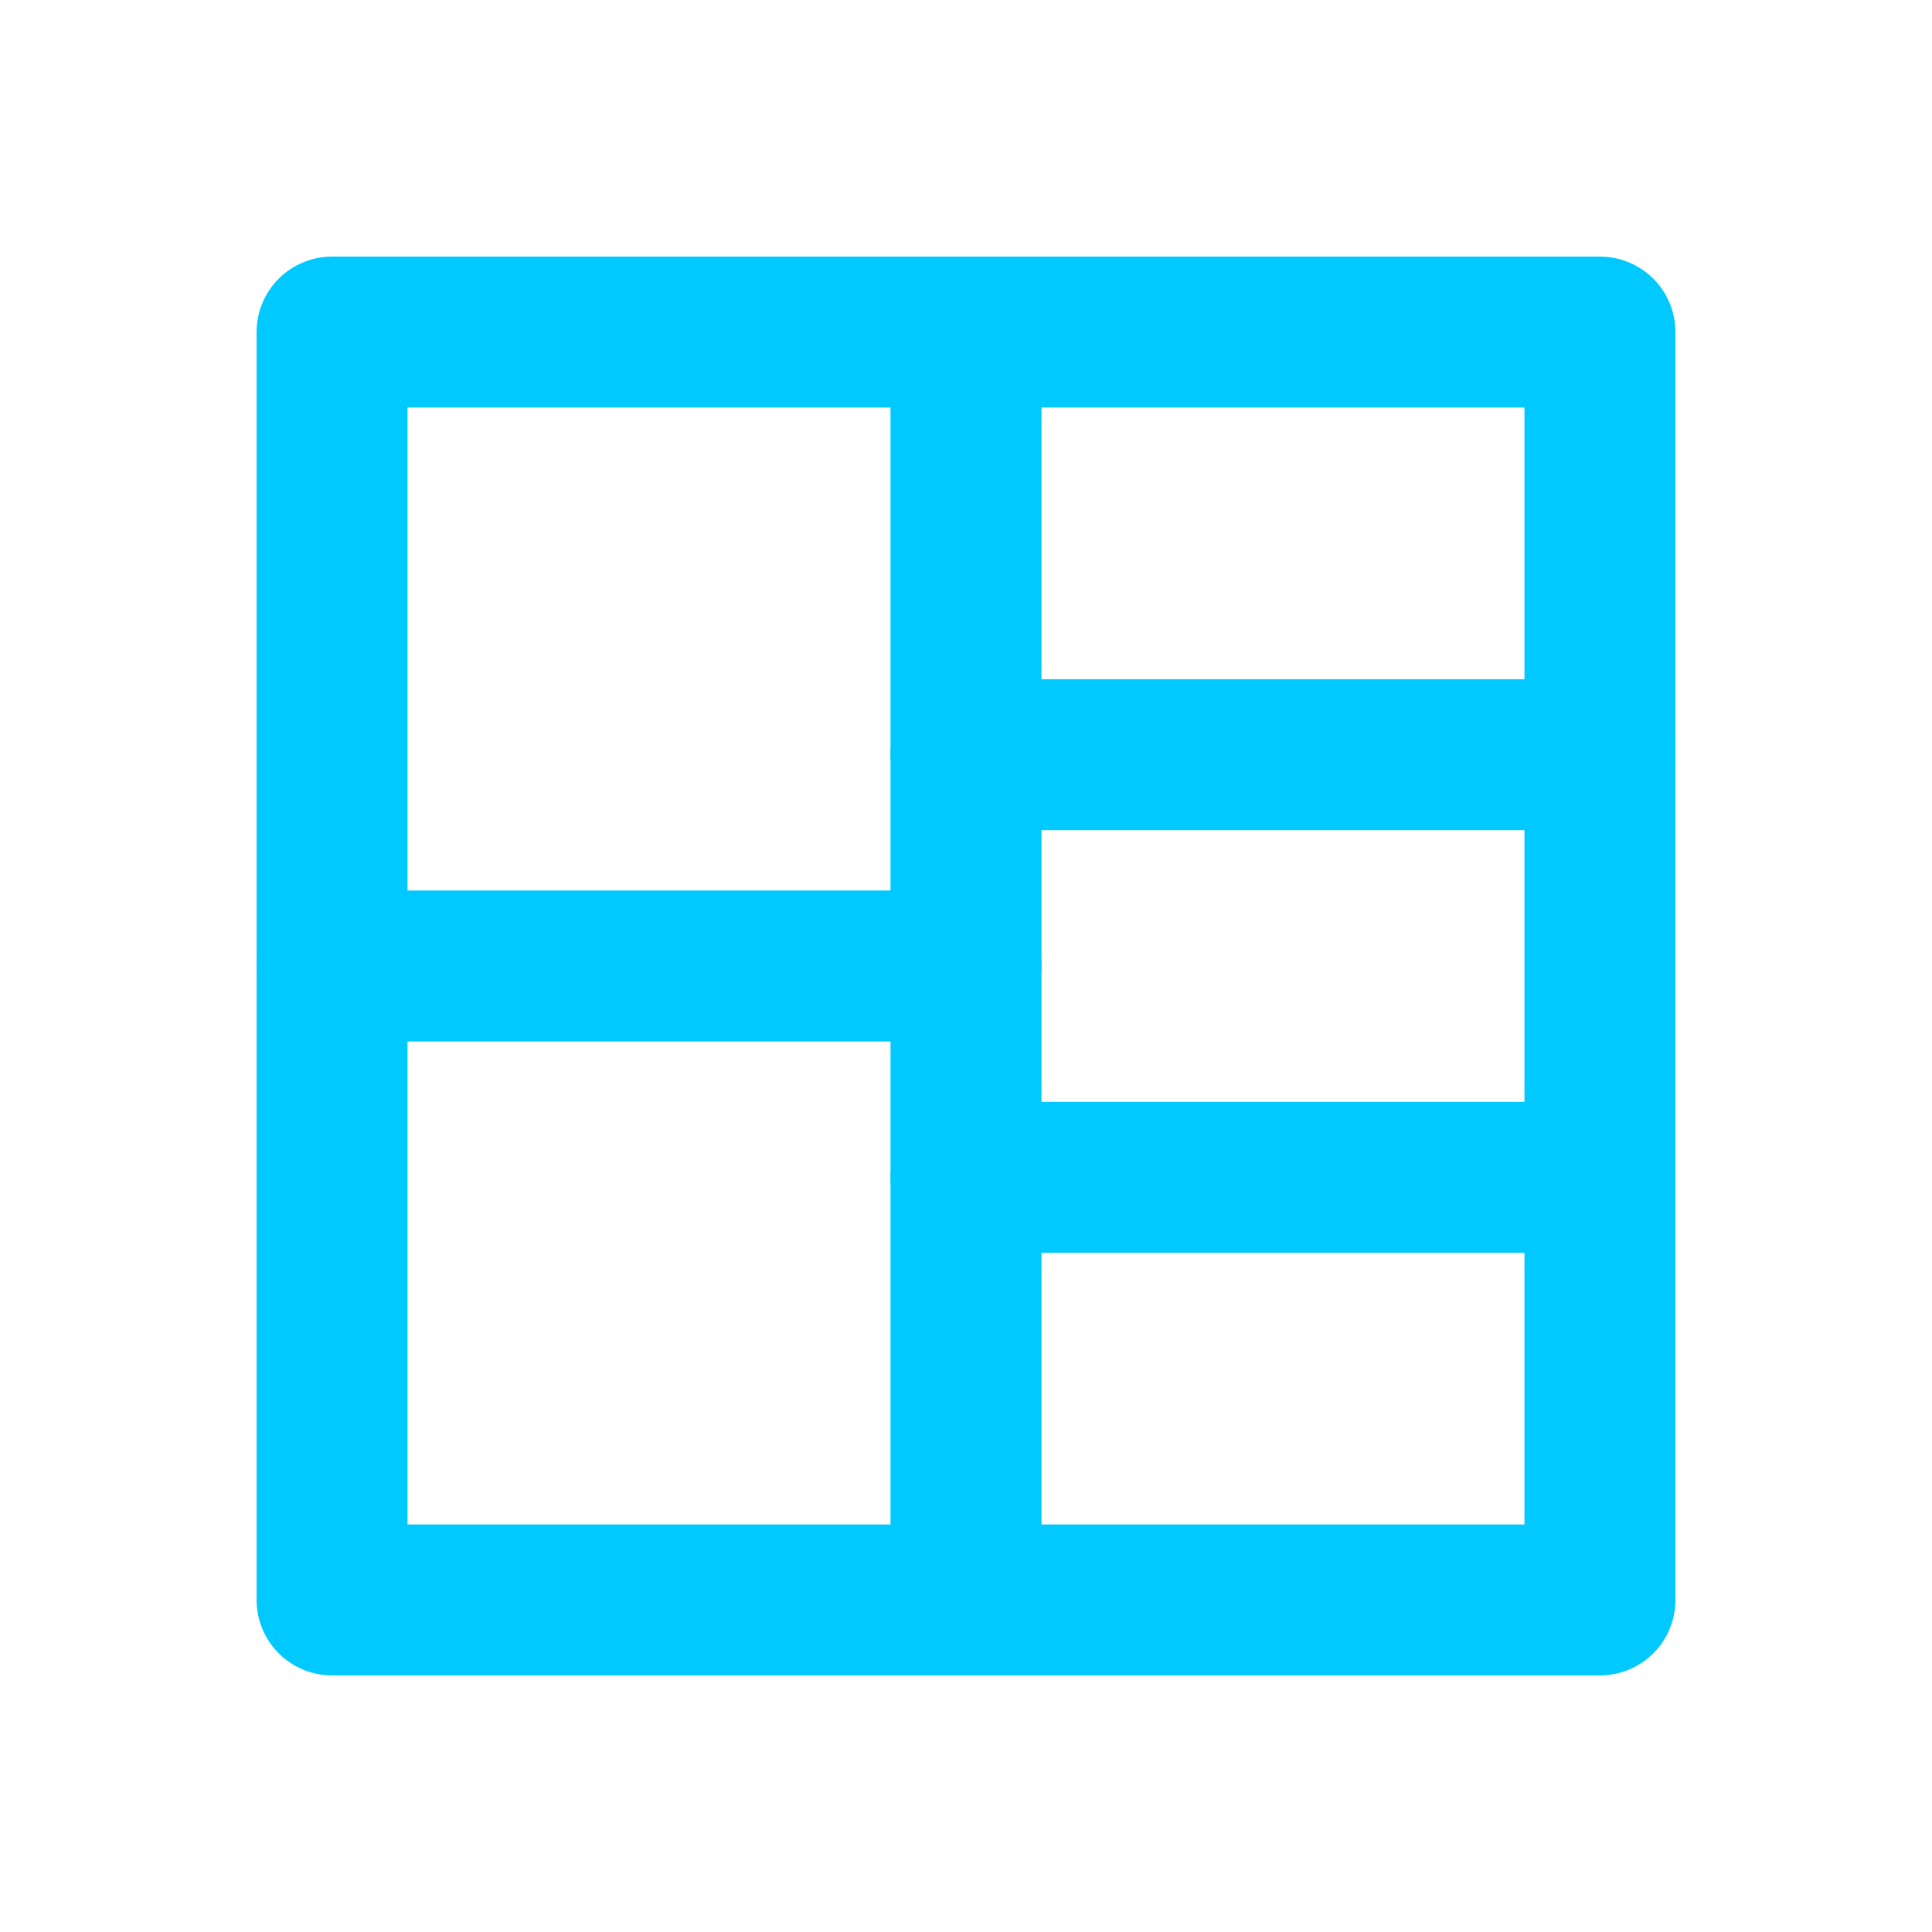
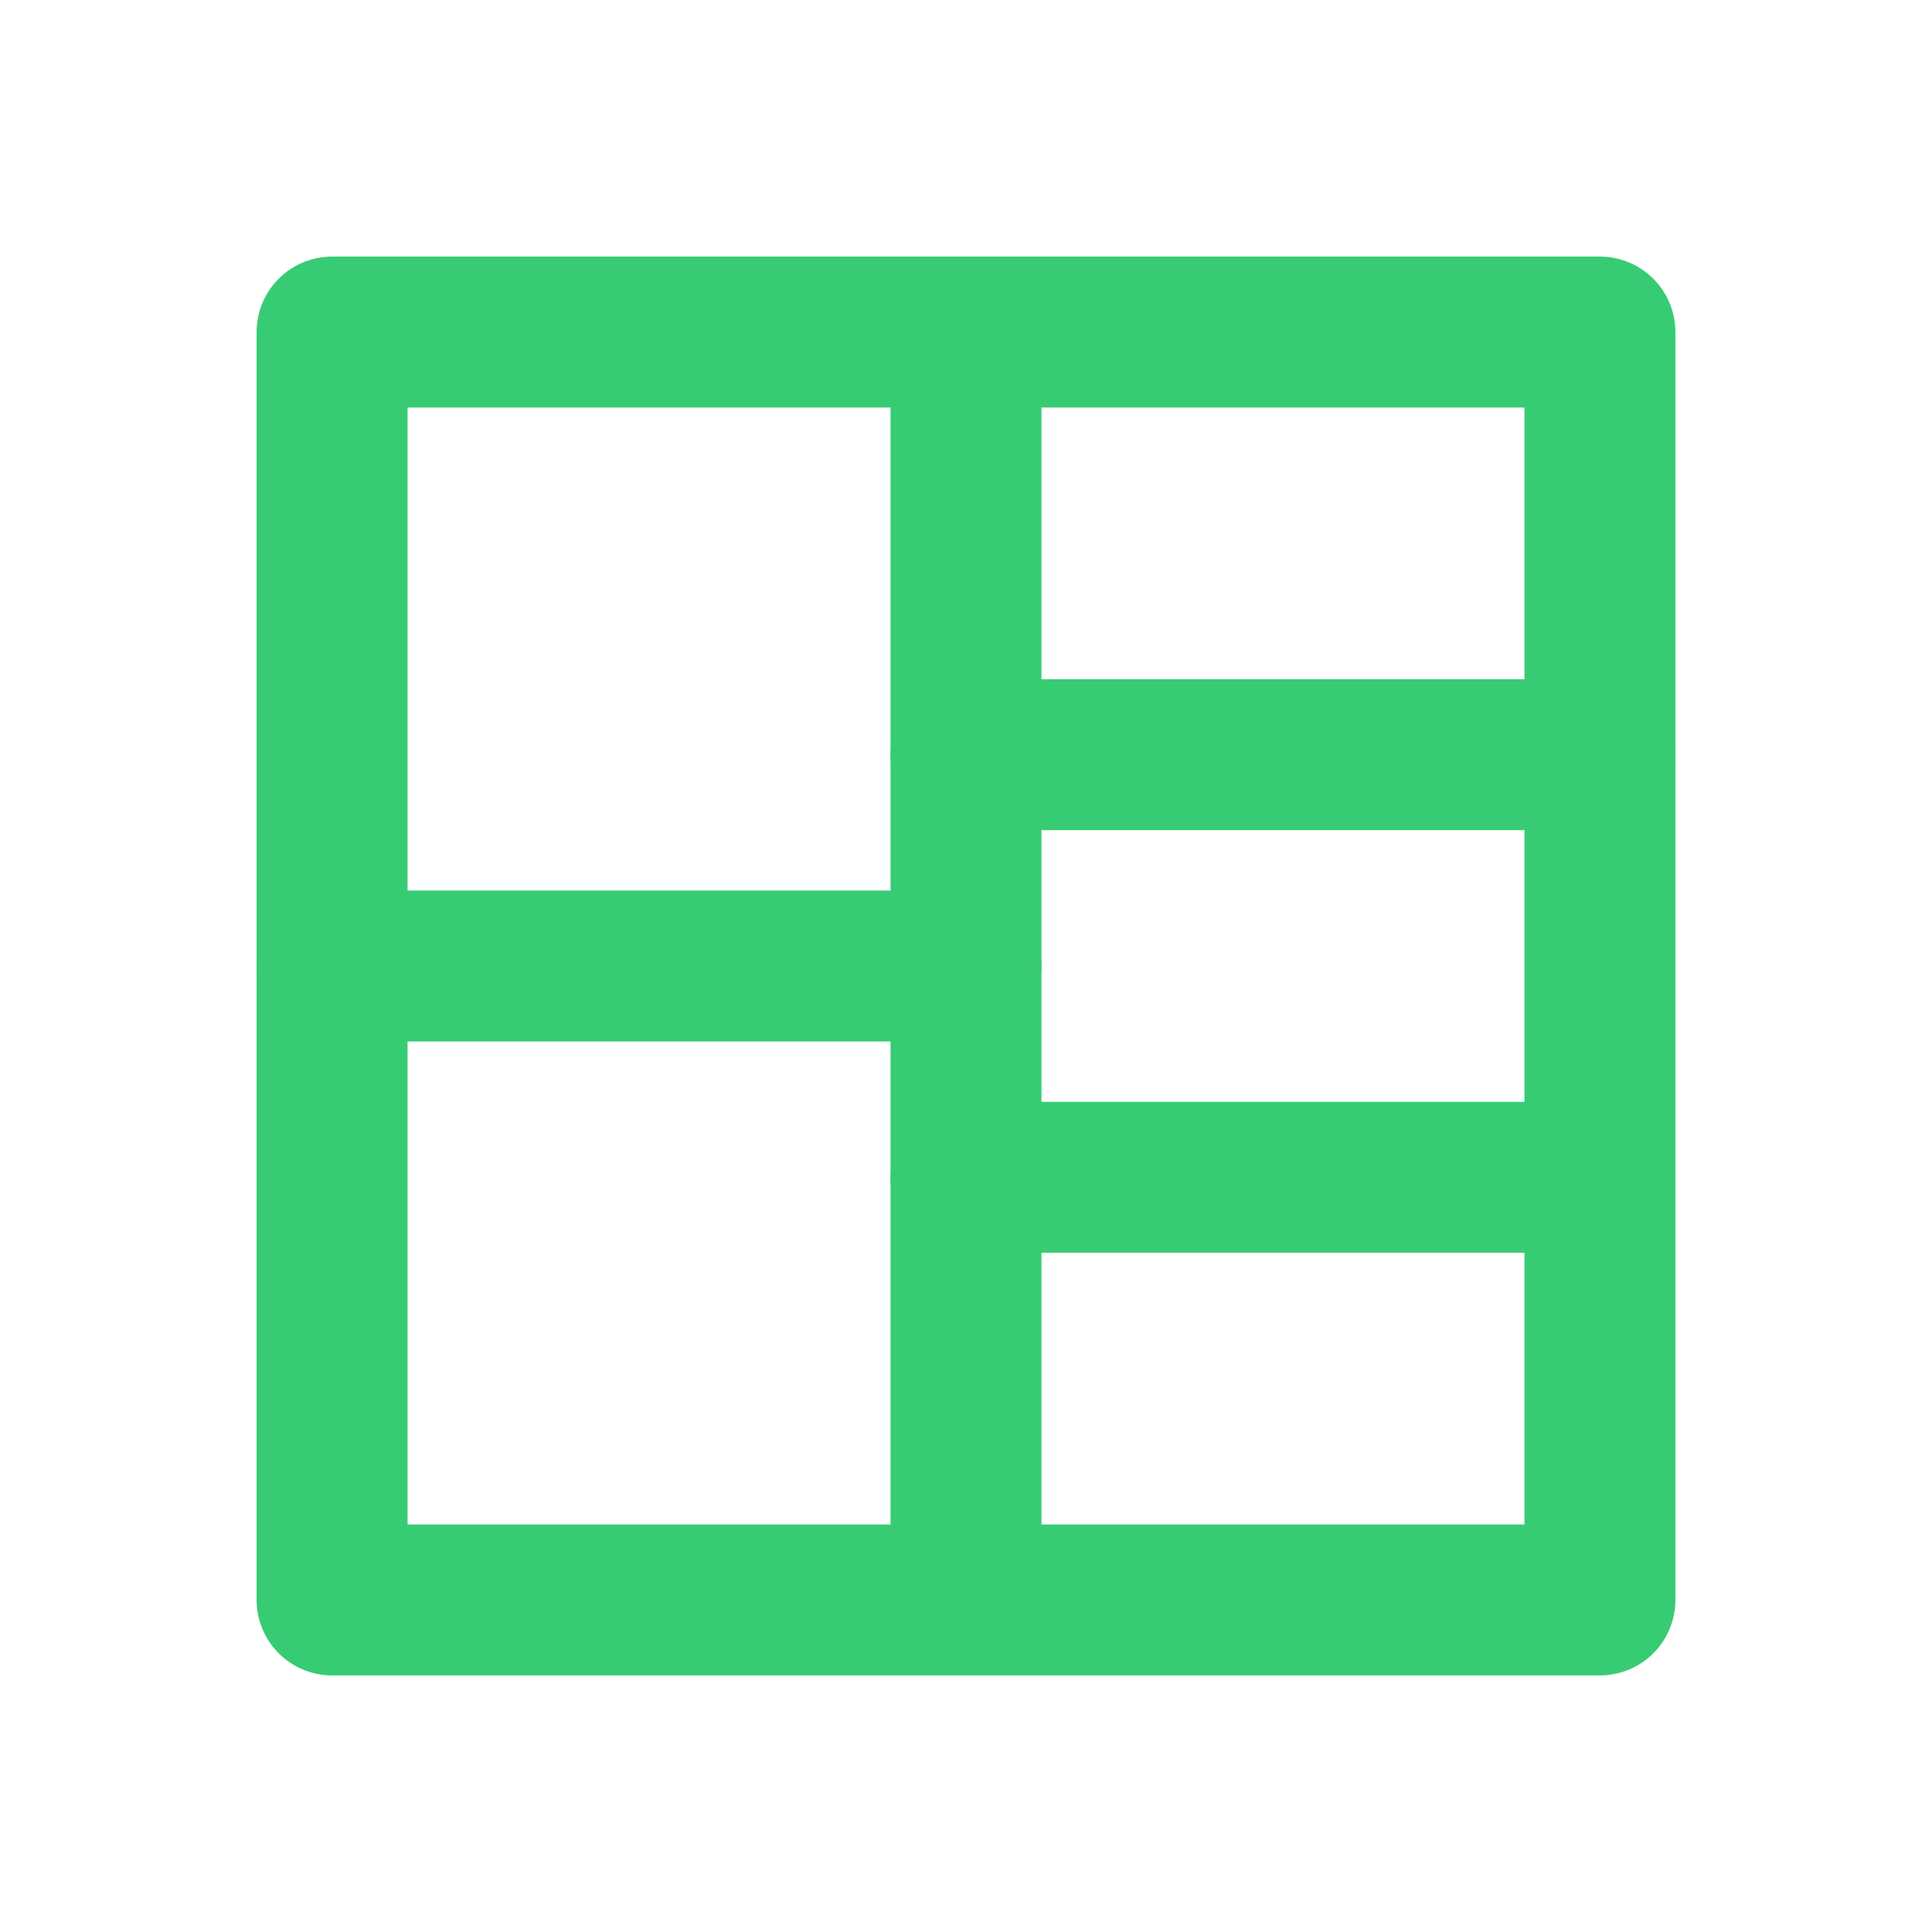
<svg xmlns="http://www.w3.org/2000/svg" enable-background="new 0 0 64 64" id="Layer_1" version="1.1" viewBox="0 0 64 64" xml:space="preserve">
-   <rect fill="none" height="42" stroke="#00C9FF" stroke-linecap="round" stroke-linejoin="round" stroke-miterlimit="10" stroke-width="5" width="42" x="11" y="11" />
-   <line fill="none" stroke="#00C9FF" stroke-linecap="round" stroke-linejoin="round" stroke-miterlimit="10" stroke-width="5" x1="32" x2="32" y1="53" y2="11" />
-   <line fill="none" stroke="#00C9FF" stroke-linecap="round" stroke-linejoin="round" stroke-miterlimit="10" stroke-width="5" x1="32" x2="11" y1="32" y2="32" />
-   <line fill="none" stroke="#00C9FF" stroke-linecap="round" stroke-linejoin="round" stroke-miterlimit="10" stroke-width="5" x1="32" x2="52" y1="39" y2="39" />
-   <line fill="none" stroke="#00C9FF" stroke-linecap="round" stroke-linejoin="round" stroke-miterlimit="10" stroke-width="5" x1="32" x2="53" y1="25" y2="25" />
+   <rect fill="none" height="42" stroke="#37CC73" stroke-linecap="round" stroke-linejoin="round" stroke-miterlimit="10" stroke-width="5" width="42" x="11" y="11" />
+   <line fill="none" stroke="#37CC73" stroke-linecap="round" stroke-linejoin="round" stroke-miterlimit="10" stroke-width="5" x1="32" x2="32" y1="53" y2="11" />
+   <line fill="none" stroke="#37CC73" stroke-linecap="round" stroke-linejoin="round" stroke-miterlimit="10" stroke-width="5" x1="32" x2="11" y1="32" y2="32" />
+   <line fill="none" stroke="#37CC73" stroke-linecap="round" stroke-linejoin="round" stroke-miterlimit="10" stroke-width="5" x1="32" x2="52" y1="39" y2="39" />
+   <line fill="none" stroke="#37CC73" stroke-linecap="round" stroke-linejoin="round" stroke-miterlimit="10" stroke-width="5" x1="32" x2="53" y1="25" y2="25" />
</svg>
